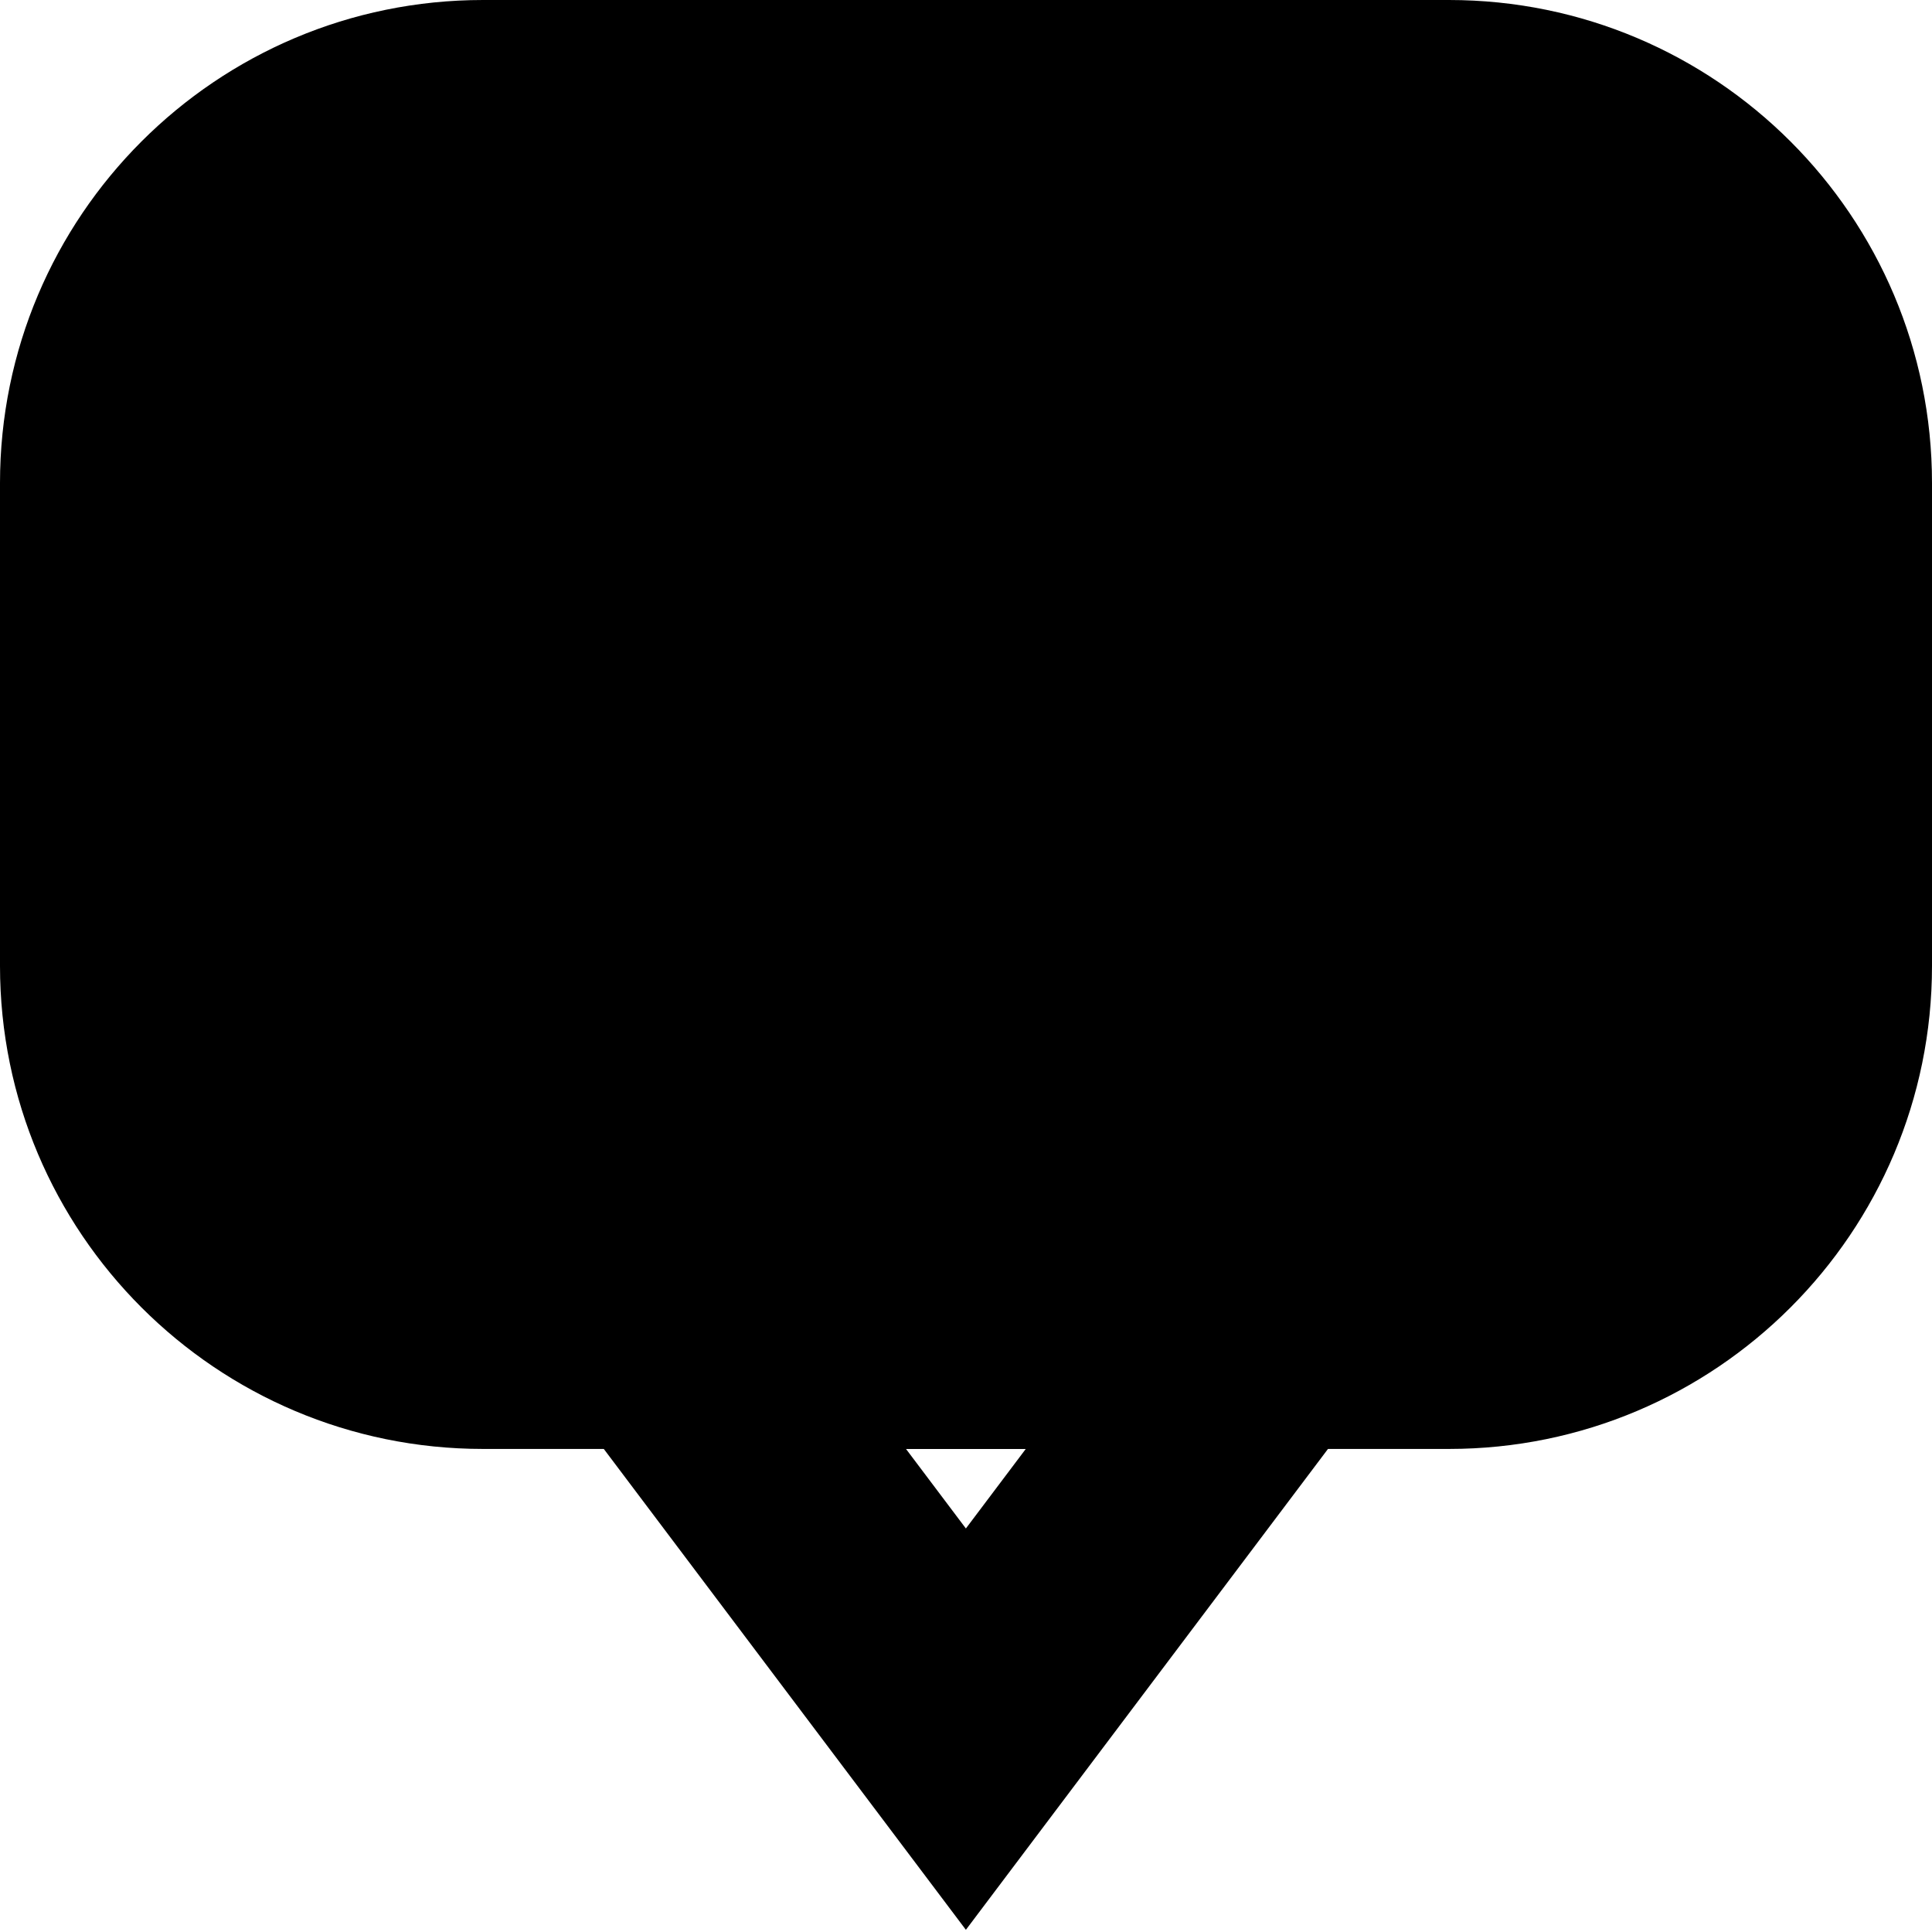
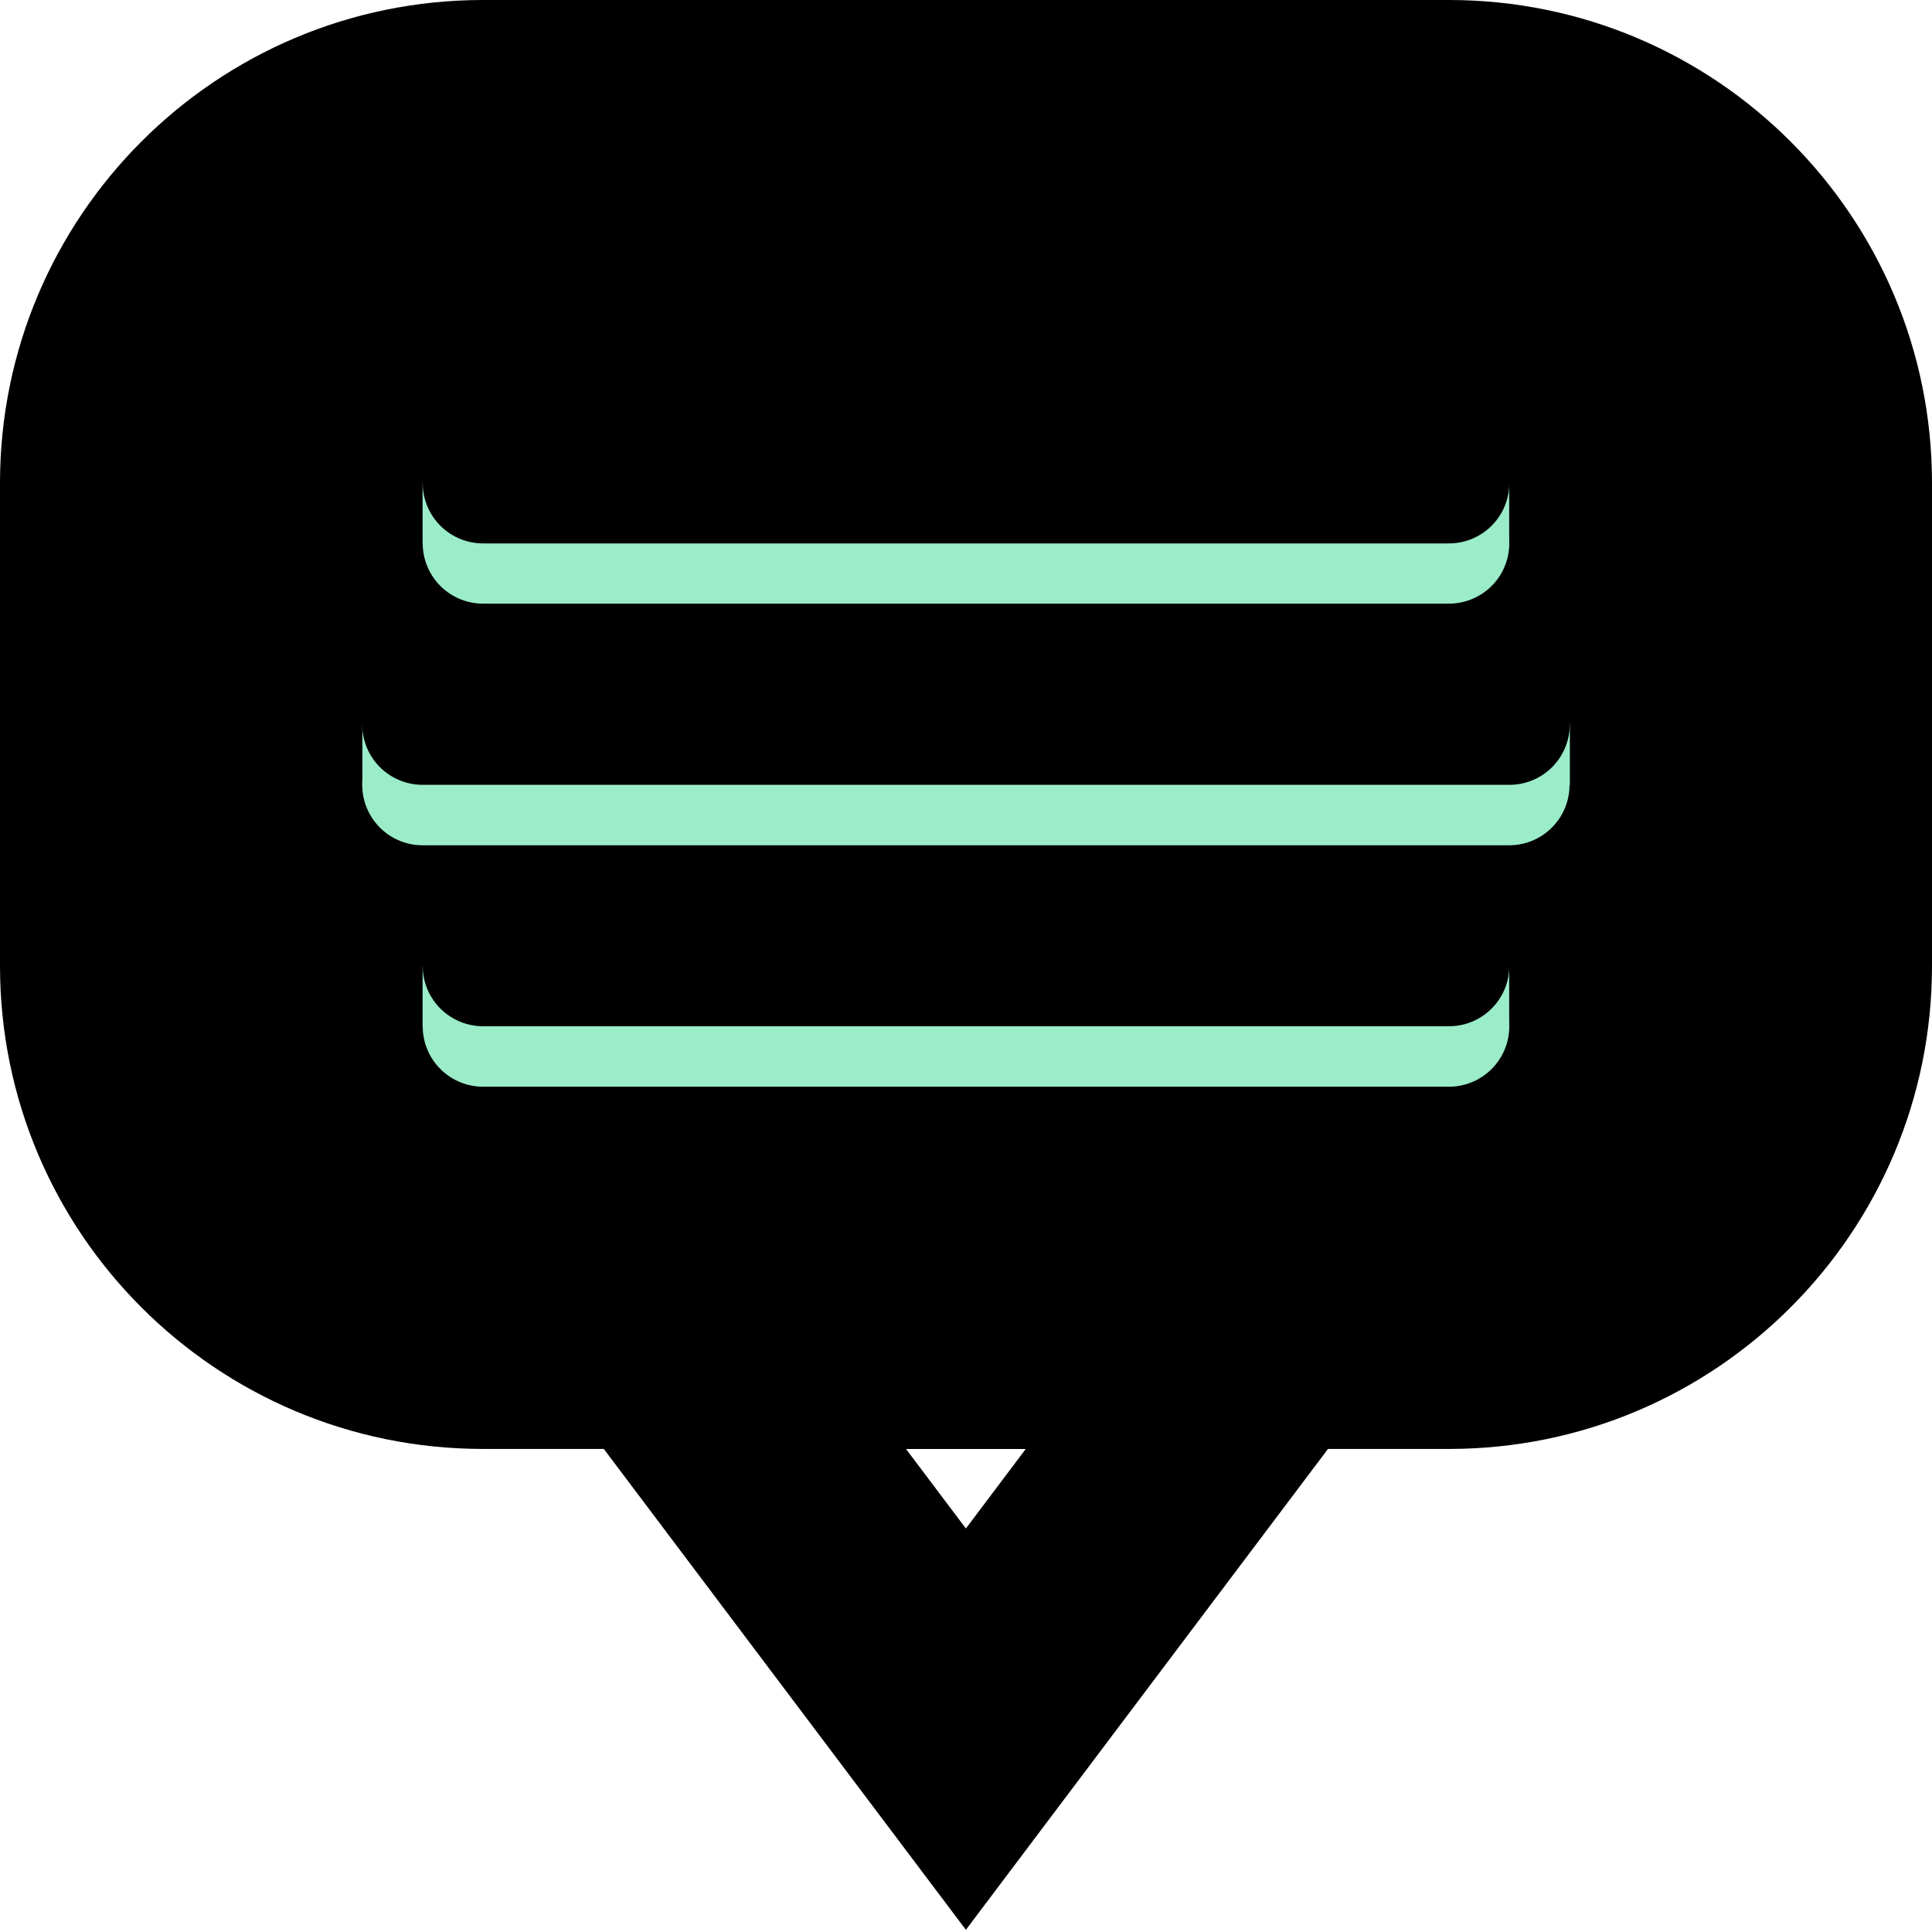
<svg xmlns="http://www.w3.org/2000/svg" xmlns:xlink="http://www.w3.org/1999/xlink" width="32" height="32" viewBox="0 0 8.467 8.467" version="1.1" id="svg1">
  <defs id="defs1">
    <linearGradient id="linearGradient19">
      <stop style="stop-color:#000000;stop-opacity:0.5;" offset="0" id="stop19" />
      <stop style="stop-color:#000000;stop-opacity:0;" offset="1" id="stop20" />
    </linearGradient>
    <linearGradient id="linearGradient14">
      <stop style="stop-color:#ffffff;stop-opacity:0.5;" offset="0" id="stop14" />
      <stop style="stop-color:#ffffff;stop-opacity:0;" offset="1" id="stop15" />
    </linearGradient>
    <linearGradient id="linearGradient12">
      <stop style="stop-color:#000000;stop-opacity:0.5;" offset="0" id="stop12" />
      <stop style="stop-color:#000000;stop-opacity:0;" offset="1" id="stop13" />
    </linearGradient>
    <linearGradient id="linearGradient10">
      <stop style="stop-color:#000000;stop-opacity:0.5;" offset="0" id="stop10" />
      <stop style="stop-color:#000000;stop-opacity:0;" offset="1" id="stop11" />
    </linearGradient>
    <linearGradient id="linearGradient8">
      <stop style="stop-color:#ffffff;stop-opacity:0.5;" offset="0" id="stop8" />
      <stop style="stop-color:#ffffff;stop-opacity:0;" offset="1" id="stop9" />
    </linearGradient>
    <clipPath clipPathUnits="userSpaceOnUse" id="clipPath5">
      <use x="0" y="0" xlink:href="#g4" id="use5" />
    </clipPath>
    <linearGradient xlink:href="#linearGradient8" id="linearGradient9" x1="4.233" y1="0.529" x2="4.233" y2="1.058" gradientUnits="userSpaceOnUse" />
    <linearGradient xlink:href="#linearGradient10" id="linearGradient11" x1="4.233" y1="1.058" x2="4.233" y2="2.117" gradientUnits="userSpaceOnUse" />
    <linearGradient xlink:href="#linearGradient12" id="linearGradient13" x1="4.233" y1="5.821" x2="4.233" y2="5.292" gradientUnits="userSpaceOnUse" />
    <linearGradient xlink:href="#linearGradient14" id="linearGradient15" x1="4.233" y1="5.292" x2="4.233" y2="4.233" gradientUnits="userSpaceOnUse" />
    <clipPath clipPathUnits="userSpaceOnUse" id="clipPath16">
      <use x="0" y="0" xlink:href="#g15" id="use16" />
    </clipPath>
    <clipPath clipPathUnits="userSpaceOnUse" id="clipPath19">
      <g id="use19" />
    </clipPath>
    <linearGradient xlink:href="#linearGradient19" id="linearGradient20" x1="4.233" y1="5.821" x2="4.233" y2="7.578" gradientUnits="userSpaceOnUse" />
  </defs>
  <g id="layer1">
    <path style="fill:none;fill-opacity:1;stroke:#000000;stroke-width:1.058;stroke-linecap:square;stroke-linejoin:miter;stroke-dasharray:none;stroke-dashoffset:89;stroke-opacity:1;paint-order:stroke fill markers" d="M 4.233,7.578 5.556,5.821 H 2.91 Z" id="path4" />
    <rect style="fill:#000000;fill-opacity:1;stroke-width:0.529;stroke-linecap:square;stroke-dashoffset:89;paint-order:stroke fill markers" id="rect1" width="8.467" height="6.35" x="2.1618652e-08" y="0" ry="2.117" />
    <g id="g5" clip-path="url(#clipPath5)">
      <g id="g4">
        <path id="rect2" style="fill:#38d993;stroke-width:0.529;stroke-linecap:square;stroke-dashoffset:89;paint-order:stroke fill markers" d="M 2.117 0.529 C 1.237 0.529 0.529 1.237 0.529 2.117 L 0.529 4.233 C 0.529 5.113 1.237 5.821 2.117 5.821 L 2.91 5.821 L 4.233 7.578 L 5.556 5.821 L 6.35 5.821 C 7.229 5.821 7.938 5.113 7.938 4.233 L 7.938 2.117 C 7.938 1.237 7.229 0.529 6.35 0.529 L 2.117 0.529 z " />
      </g>
      <rect style="fill:url(#linearGradient9);fill-opacity:1;stroke:none;stroke-width:1.058;stroke-linecap:square;stroke-linejoin:miter;stroke-dasharray:none;stroke-dashoffset:89;stroke-opacity:1;paint-order:stroke fill markers" id="rect5" width="7.408" height="0.529" x="0.529" y="0.529" ry="0" />
      <rect style="fill:url(#linearGradient13);fill-opacity:1;stroke:none;stroke-width:1.058;stroke-linecap:square;stroke-linejoin:miter;stroke-dasharray:none;stroke-dashoffset:89;stroke-opacity:1;paint-order:stroke fill markers" id="rect6" width="7.408" height="0.529" x="0.529" y="5.292" ry="0" />
      <g id="g16" clip-path="url(#clipPath16)">
        <g id="g15">
          <rect style="fill:#ff0000;fill-opacity:0;stroke:none;stroke-width:1.058;stroke-linecap:square;stroke-linejoin:miter;stroke-dasharray:none;stroke-dashoffset:89;stroke-opacity:1;paint-order:stroke fill markers" id="rect15" width="6.35" height="4.233" x="1.058" y="1.058" ry="1.058" />
        </g>
        <rect style="fill:url(#linearGradient11);fill-opacity:1;stroke:none;stroke-width:1.058;stroke-linecap:square;stroke-linejoin:miter;stroke-dasharray:none;stroke-dashoffset:89;stroke-opacity:1;paint-order:stroke fill markers" id="rect7" width="7.408" height="1.058" x="0.529" y="1.058" />
        <rect style="fill:url(#linearGradient15);fill-opacity:1;stroke:none;stroke-width:1.058;stroke-linecap:square;stroke-linejoin:miter;stroke-dasharray:none;stroke-dashoffset:89;stroke-opacity:1;paint-order:stroke fill markers" id="rect8" width="7.408" height="1.058" x="0.529" y="4.233" />
      </g>
      <path style="fill:url(#linearGradient20);fill-opacity:1;stroke:none;stroke-width:0.529;stroke-linecap:round;stroke-linejoin:miter;stroke-dasharray:none;stroke-dashoffset:89;stroke-opacity:1;paint-order:stroke fill markers" d="M 2.91,5.821 H 5.556 L 4.233,7.578 Z" id="path19" />
    </g>
+     <rect style="fill:#9becc9;fill-opacity:1;stroke:none;stroke-width:0.529;stroke-linecap:round;stroke-dashoffset:89;stroke-opacity:1;paint-order:stroke fill markers" id="rect3" width="4.762" height="0.265" x="1.852" y="2.117" ry="0" />
+     <path style="fill:none;fill-opacity:1;stroke:#9becc9;stroke-width:0.529;stroke-linecap:round;stroke-linejoin:miter;stroke-dasharray:none;stroke-dashoffset:89;stroke-opacity:1;paint-order:stroke fill markers" d="M 2.117,2.381 H 6.35" id="path1" />
+     <rect style="fill:#9becc9;fill-opacity:1;stroke:none;stroke-width:0.529;stroke-linecap:round;stroke-dashoffset:89;stroke-opacity:1;paint-order:stroke fill markers" id="rect3-3" width="4.762" height="0.265" x="1.852" y="4.233" ry="0" />
+     <path style="fill:none;fill-opacity:1;stroke:#9becc9;stroke-width:0.529;stroke-linecap:round;stroke-linejoin:miter;stroke-dasharray:none;stroke-dashoffset:89;stroke-opacity:1;paint-order:stroke fill markers" d="M 2.117,4.498 H 6.35" id="path1-5" />
+     <rect style="fill:#9becc9;fill-opacity:1;stroke:none;stroke-width:0.529;stroke-linecap:round;stroke-dashoffset:89;stroke-opacity:1;paint-order:stroke fill markers" id="rect3-3-2" width="5.292" height="0.265" x="1.588" y="3.175" ry="0" />
+     <path style="fill:none;fill-opacity:1;stroke:#9becc9;stroke-width:0.529;stroke-linecap:round;stroke-linejoin:miter;stroke-dasharray:none;stroke-dashoffset:89;stroke-opacity:1;paint-order:stroke fill markers" d="m 1.852,3.44 4.762,0" id="path1-5-7" />
    <path style="fill:none;fill-opacity:0;stroke:#000000;stroke-width:0.529;stroke-linecap:round;stroke-linejoin:miter;stroke-dasharray:none;stroke-dashoffset:89;stroke-opacity:1;paint-order:stroke fill markers" d="M 1.852,3.175 H 6.615" id="path16" />
    <path style="fill:none;fill-opacity:0;stroke:#000000;stroke-width:0.529;stroke-linecap:round;stroke-linejoin:miter;stroke-dasharray:none;stroke-dashoffset:89;stroke-opacity:1;paint-order:stroke fill markers" d="M 2.117,4.233 H 6.35" id="path17" />
    <path style="fill:none;fill-opacity:0;stroke:#000000;stroke-width:0.529;stroke-linecap:round;stroke-linejoin:miter;stroke-dasharray:none;stroke-dashoffset:89;stroke-opacity:1;paint-order:stroke fill markers" d="M 2.117,2.117 H 6.35" id="path18" />
  </g>
</svg>
